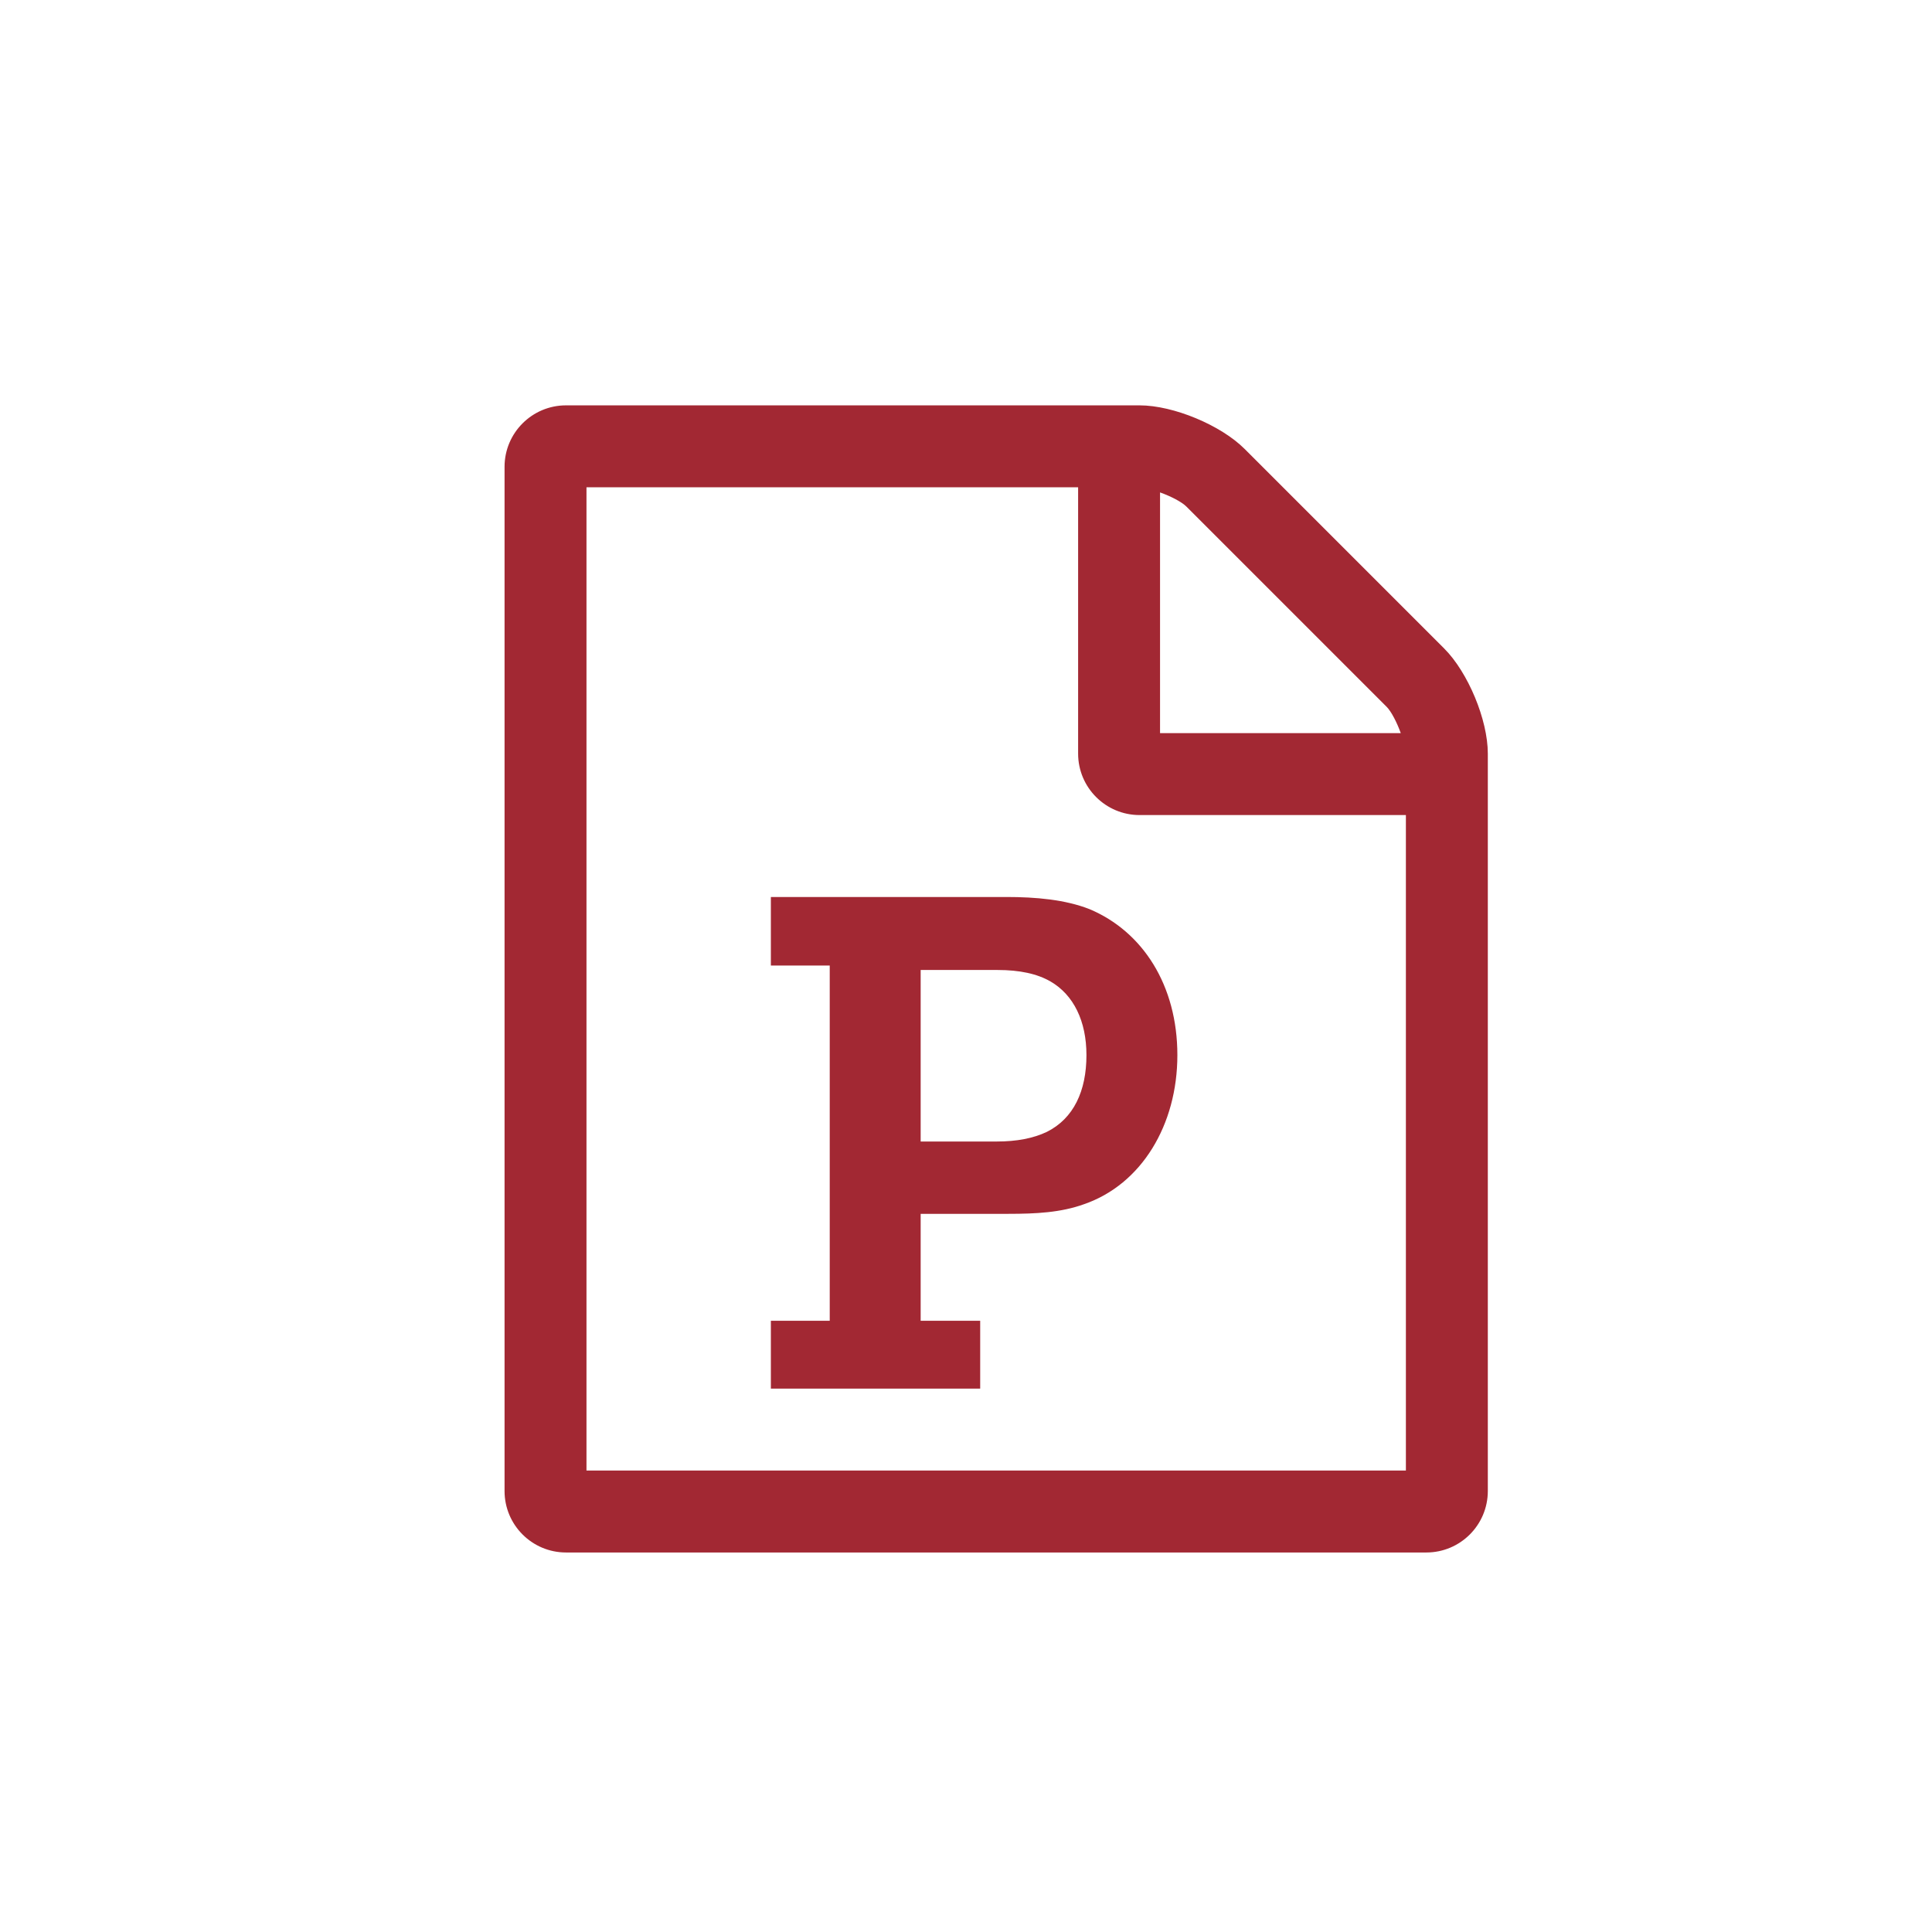
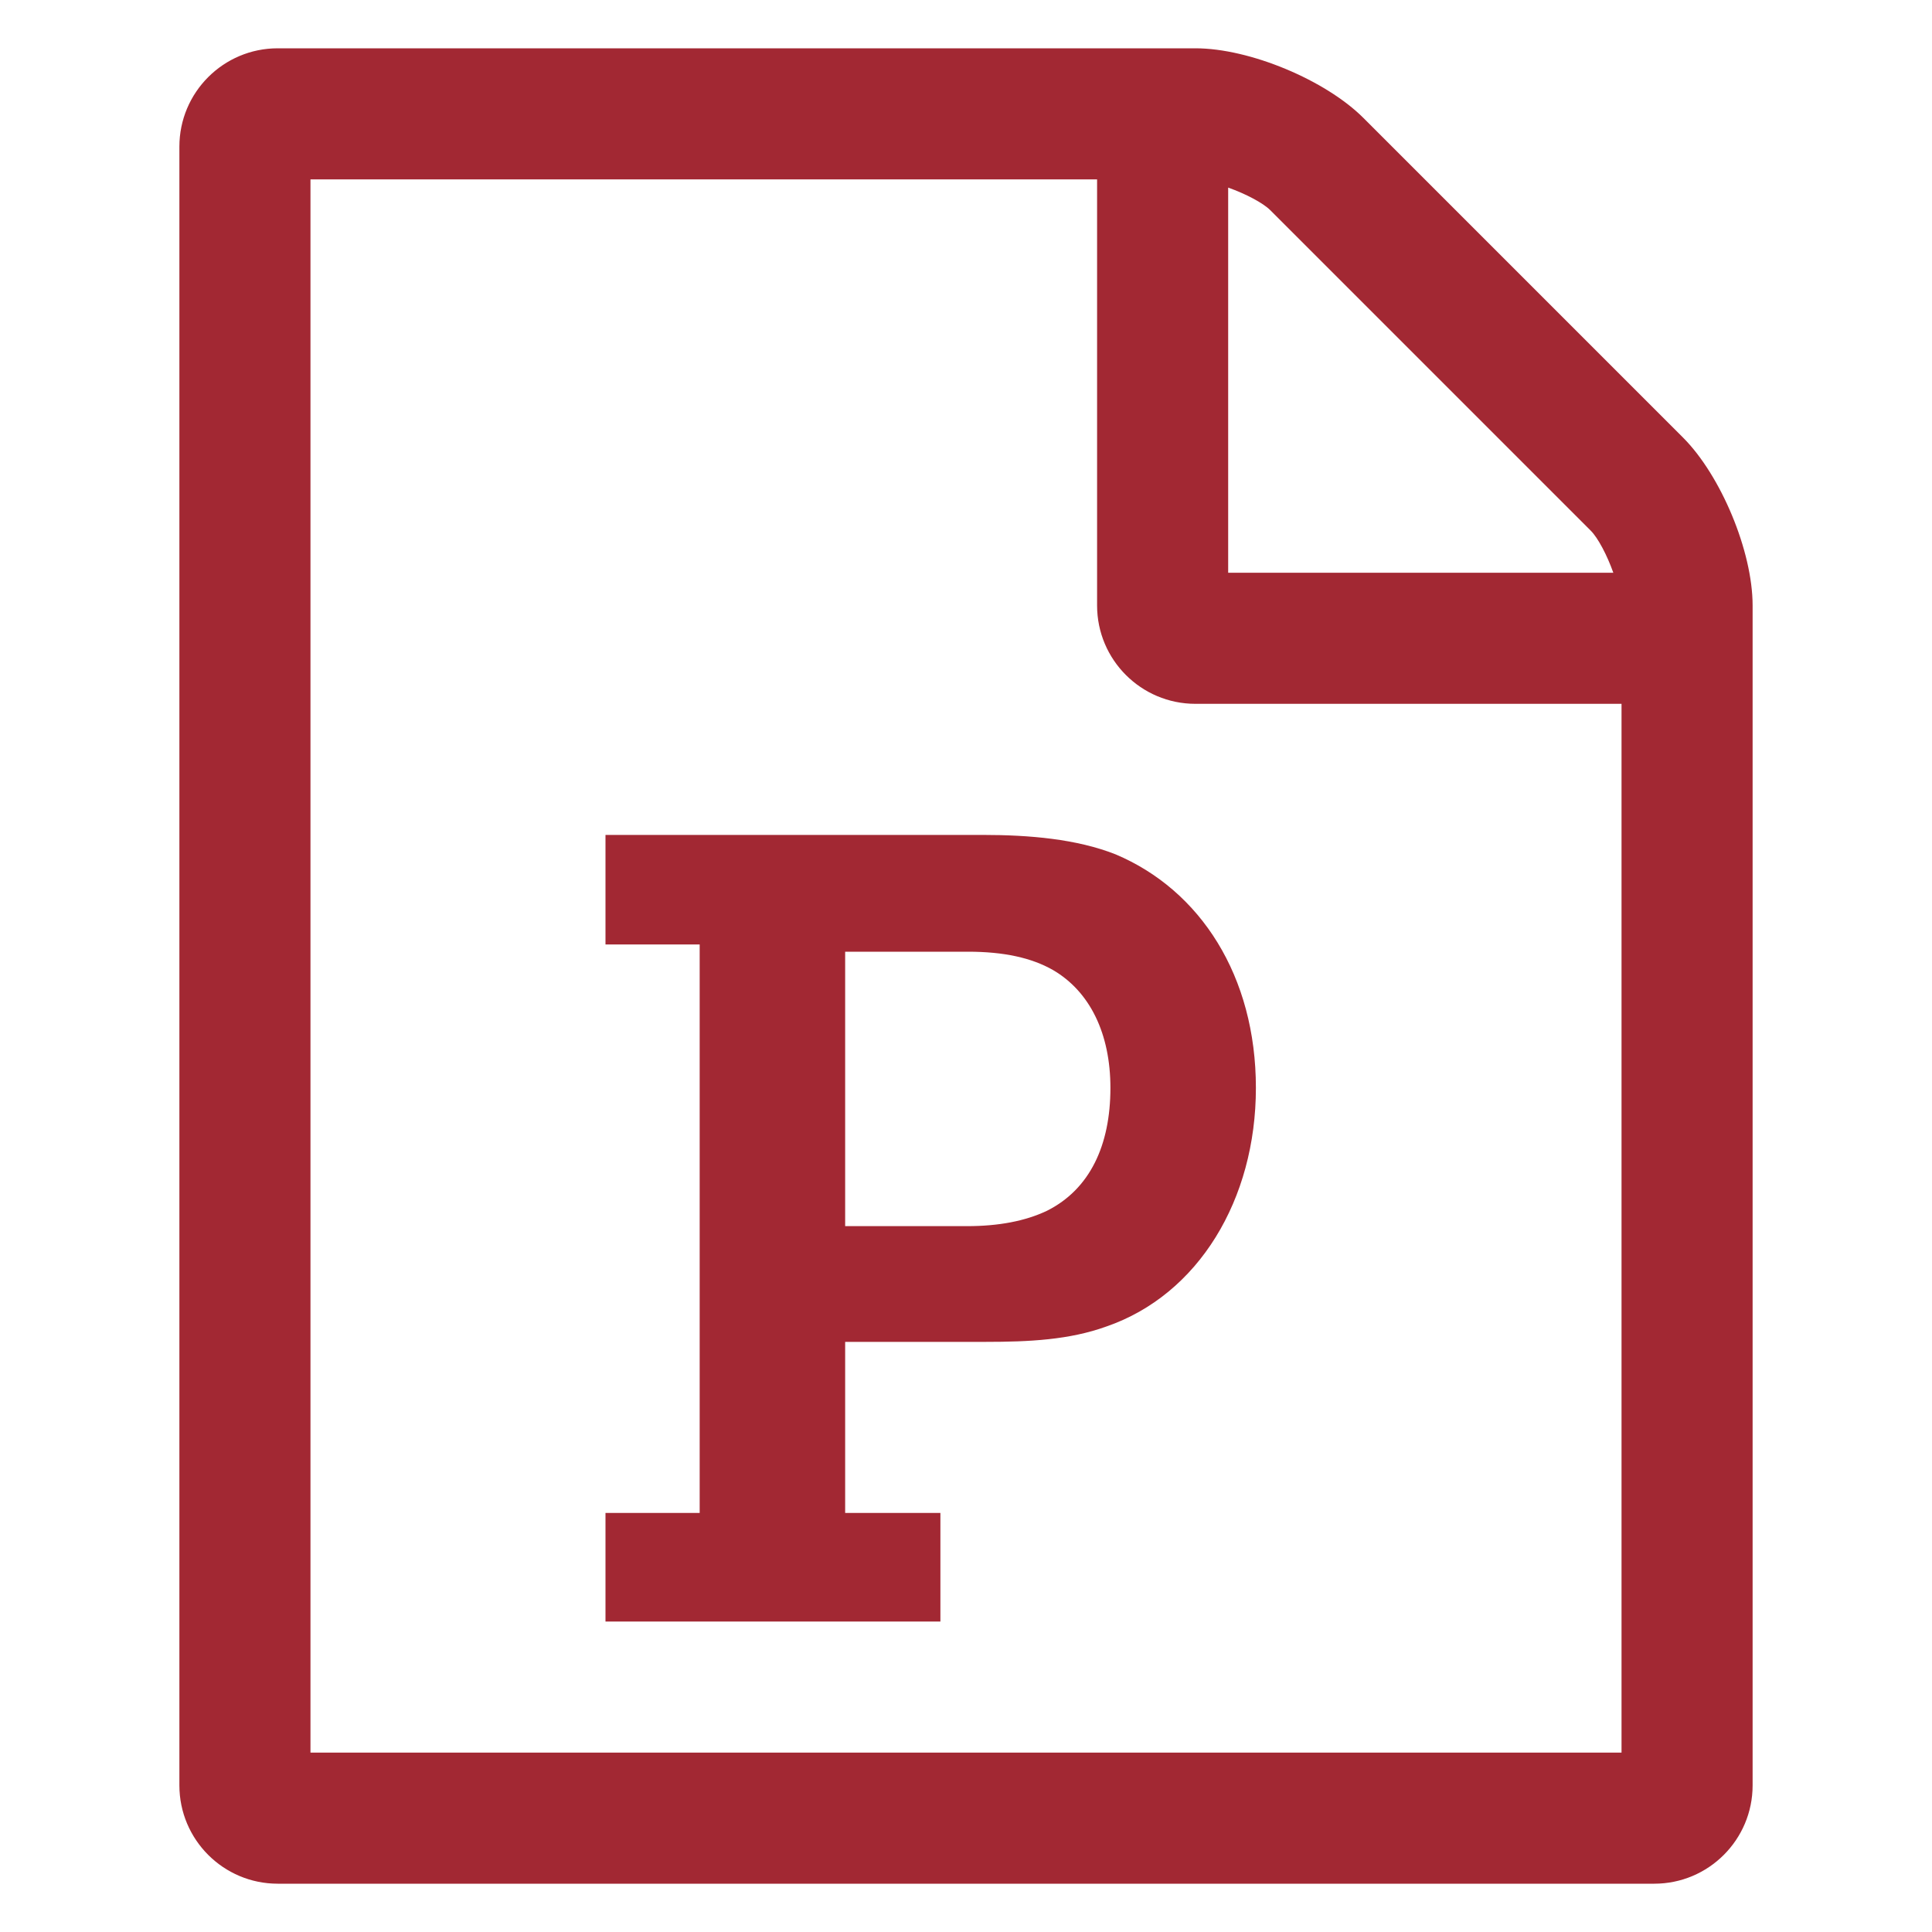
- <svg xmlns="http://www.w3.org/2000/svg" width="32px" height="32px" viewBox="0 0 32 32" version="1.1">
+ <svg xmlns="http://www.w3.org/2000/svg" width="20px" height="20px" viewBox="0 0 20 20" version="1.1">
  <defs />
  <g id="pix_core/f/ppsx-32" stroke="none" stroke-width="1" fill="none" fill-rule="evenodd">
-     <g id="circle_background" />
-     <path d="M23.922,10.743 C24.314,11.136 24.643,11.92 24.643,12.482 L24.643,24.696 C24.643,25.258 24.187,25.714 23.625,25.714 L9.375,25.714 C8.813,25.714 8.357,25.258 8.357,24.696 L8.357,7.732 C8.357,7.17 8.813,6.714 9.375,6.714 L18.875,6.714 C19.437,6.714 20.222,7.043 20.614,7.435 L23.922,10.743 Z M19.214,8.156 L19.214,12.143 L23.201,12.143 C23.137,11.963 23.042,11.782 22.968,11.708 L19.649,8.389 C19.575,8.315 19.395,8.22 19.214,8.156 Z M23.286,24.357 L23.286,13.5 L18.875,13.5 C18.313,13.5 17.857,13.044 17.857,12.482 L17.857,8.071 L9.714,8.071 L9.714,24.357 L23.286,24.357 Z M12.768,23 L12.768,21.876 L13.743,21.876 L13.743,15.992 L12.768,15.992 L12.768,14.857 L16.67,14.857 C17.157,14.857 17.645,14.9 18.048,15.059 C18.928,15.43 19.501,16.32 19.501,17.476 C19.501,18.632 18.907,19.618 17.953,19.946 C17.571,20.084 17.157,20.105 16.701,20.105 L15.249,20.105 L15.249,21.876 L16.235,21.876 L16.235,23 L12.768,23 Z M15.249,18.907 L16.511,18.907 C16.839,18.907 17.115,18.854 17.338,18.748 C17.783,18.526 17.995,18.07 17.995,17.476 C17.995,16.914 17.783,16.479 17.401,16.257 C17.179,16.129 16.892,16.066 16.521,16.066 L15.249,16.066 L15.249,18.907 Z" id="ppsx" fill="#A22833" />
+     <g id="circle_background" transform="translate(-6, -6)" />
+     <path d="M17.422,4.529 C17.814,4.921 18.143,5.706 18.143,6.268 L18.143,18.482 C18.143,19.044 17.687,19.5 17.125,19.5 L2.875,19.5 C2.313,19.5 1.857,19.044 1.857,18.482 L1.857,1.518 C1.857,0.956 2.313,0.5 2.875,0.5 L12.375,0.5 C12.937,0.5 13.722,0.829 14.114,1.221 L17.422,4.529 Z M12.714,1.942 L12.714,5.929 L16.701,5.929 C16.637,5.748 16.542,5.568 16.468,5.494 L13.149,2.175 C13.075,2.101 12.895,2.006 12.714,1.942 Z M16.786,18.143 L16.786,7.286 L12.375,7.286 C11.813,7.286 11.357,6.83 11.357,6.268 L11.357,1.857 L3.214,1.857 L3.214,18.143 L16.786,18.143 Z M6.268,16.786 L6.268,15.662 L7.243,15.662 L7.243,9.777 L6.268,9.777 L6.268,8.643 L10.17,8.643 C10.657,8.643 11.145,8.685 11.548,8.844 C12.428,9.215 13.001,10.106 13.001,11.262 C13.001,12.417 12.407,13.403 11.453,13.732 C11.071,13.87 10.657,13.891 10.201,13.891 L8.749,13.891 L8.749,15.662 L9.735,15.662 L9.735,16.786 L6.268,16.786 Z M8.749,12.693 L10.011,12.693 C10.339,12.693 10.615,12.64 10.838,12.534 C11.283,12.311 11.495,11.855 11.495,11.262 C11.495,10.7 11.283,10.265 10.901,10.042 C10.679,9.915 10.392,9.852 10.021,9.852 L8.749,9.852 L8.749,12.693 Z" id="ppsx" fill="#A22833" />
  </g>
</svg>
